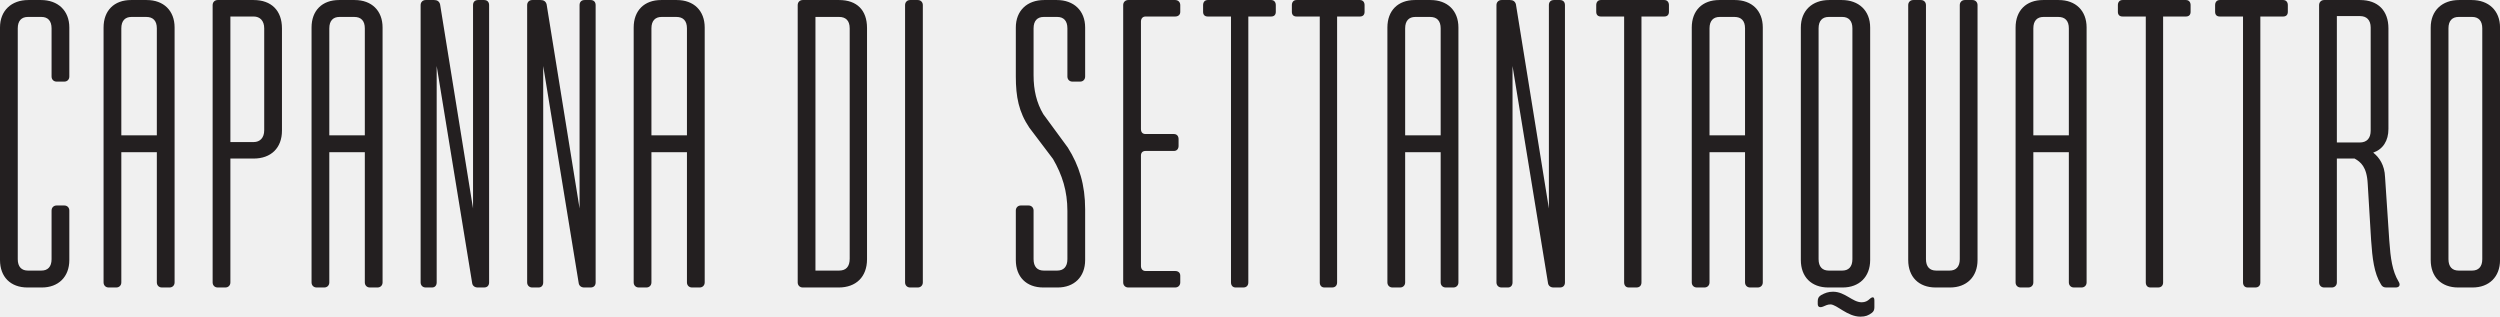
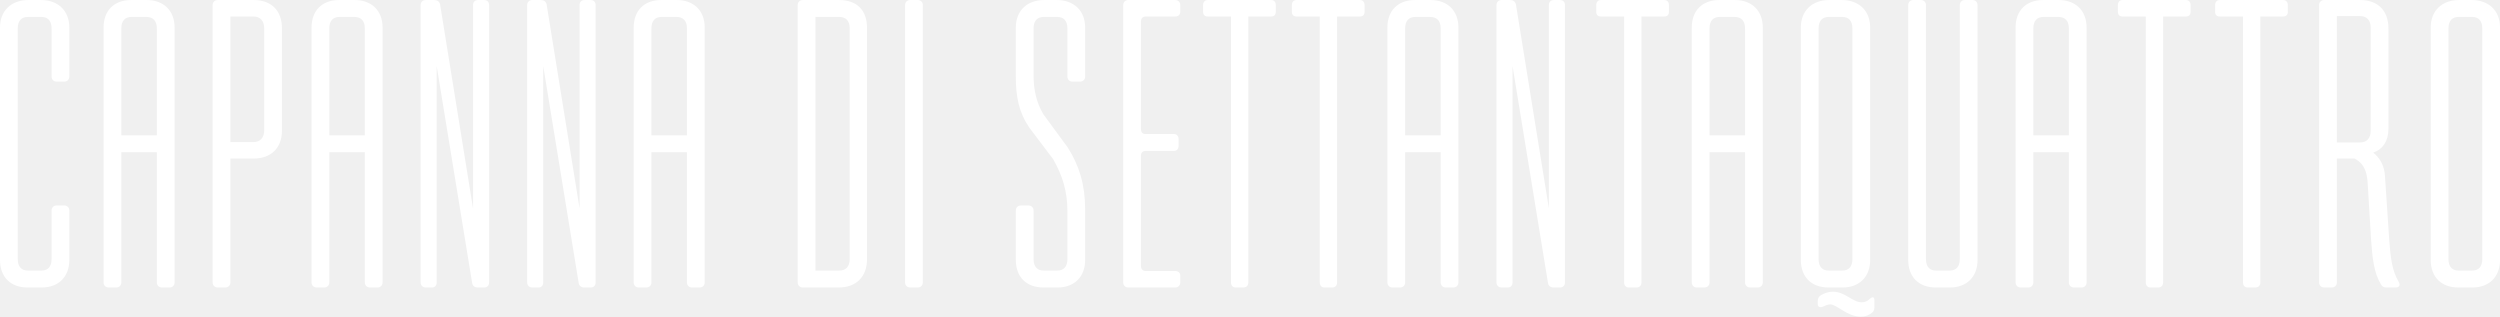
<svg xmlns="http://www.w3.org/2000/svg" version="1.1" id="svg2" width="485.28" height="61.467" viewBox="0 0 485.28 61.467">
  <defs id="defs6" />
  <g id="g8" transform="matrix(1.333333,0,0,-1.333333,0,61.46667)">
    <g id="g10" transform="scale(0.1)">
-       <path d="m 82.469,342.18 h 11.082 c 4.309,0 7.379,3.082 7.379,7.39 v 71.391 c 0,24.609 -16.61,40 -41.231,40 H 41.238 C 16.621,460.961 0,445.57 0,420.961 V 82.461 c 0,-24.609 15.391,-40 40,-40 h 20.93 c 24,0 40,15.391 40,40 v 72.008 c 0,4.312 -3.071,7.39 -7.379,7.39 h -11.082 c -4.309,0 -7.391,-3.078 -7.391,-7.39 V 83.699 c 0,-11.078 -5.527,-16.621 -14.77,-16.621 H 40.621 c -9.23,0 -14.77,5.543 -14.77,16.621 V 419.73 c 0,11.071 5.539,16.61 14.77,16.61 h 19.688 c 9.242,0 14.77,-5.539 14.77,-16.61 v -70.16 c 0,-4.308 3.082,-7.39 7.391,-7.39 M 158.172,42.461 h 11.066 c 4.313,0 7.391,3.078 7.391,7.391 V 239.398 h 51.699 V 49.852 c 0,-4.312 3.07,-7.391 7.383,-7.391 h 11.078 c 4.313,0 7.391,3.078 7.391,7.391 V 420.961 c 0,24.609 -16.008,40 -40.621,40 h -22.778 c -24.609,0 -40,-15.391 -40,-40 V 49.852 c 0,-4.312 3.078,-7.391 7.391,-7.391 M 176.629,264.02 v 155.71 c 0,11.071 5.543,16.61 14.769,16.61 h 21.543 c 9.848,0 15.387,-5.539 15.387,-16.61 V 264.02 Z m 132.93,189.55 V 49.852 c 0,-4.312 3.082,-7.391 7.39,-7.391 h 11.082 c 4.297,0 7.379,3.078 7.379,7.391 V 230.172 h 33.852 c 25.226,0 41.226,15.387 41.226,40.617 V 419.73 c 0,25.84 -15.379,41.231 -41.226,41.231 h -52.313 c -4.308,0 -7.39,-3.082 -7.39,-7.391 M 335.41,254.172 v 182.789 h 33.852 c 9.226,0 15.386,-6.16 15.386,-17.231 V 271.398 c 0,-11.07 -6.16,-17.226 -15.386,-17.226 z M 460.961,42.461 h 11.078 c 4.313,0 7.383,3.078 7.383,7.391 V 239.398 h 51.699 V 49.852 c 0,-4.312 3.078,-7.391 7.391,-7.391 h 11.066 c 4.313,0 7.391,3.078 7.391,7.391 V 420.961 c 0,24.609 -16,40 -40.617,40 h -22.774 c -24.617,0 -40.008,-15.391 -40.008,-40 V 49.852 c 0,-4.312 3.078,-7.391 7.391,-7.391 M 479.422,264.02 v 155.71 c 0,11.071 5.539,16.61 14.769,16.61 h 21.539 c 9.848,0 15.391,-5.539 15.391,-16.61 V 264.02 Z m 225.25,196.941 h -8.613 c -4.93,0 -7.387,-3.082 -7.387,-7.391 V 157.551 l -48,297.258 c -1.242,4.3 -4.313,6.152 -8.621,6.152 h -12.313 c -4.308,0 -7.379,-3.082 -7.379,-7.391 V 49.852 c 0,-4.312 3.071,-7.391 7.379,-7.391 h 9.231 c 4.312,0 6.769,3.078 6.769,7.391 V 364.949 L 687.441,48.621 c 0.61,-3.699 3.688,-6.16 8,-6.16 h 9.231 c 4.93,0 7.387,3.078 7.387,7.391 V 453.57 c 0,4.309 -2.457,7.391 -7.387,7.391 m 155.09,0 h -8.614 c -4.929,0 -7.386,-3.082 -7.386,-7.391 V 157.551 l -48,297.258 c -1.231,4.3 -4.313,6.152 -8.621,6.152 h -12.313 c -4.308,0 -7.379,-3.082 -7.379,-7.391 V 49.852 c 0,-4.312 3.071,-7.391 7.379,-7.391 h 9.231 c 4.312,0 6.769,3.078 6.769,7.391 V 364.949 L 842.531,48.621 c 0.617,-3.699 3.688,-6.16 8,-6.16 h 9.231 c 4.929,0 7.386,3.078 7.386,7.391 V 453.57 c 0,4.309 -2.457,7.391 -7.386,7.391 M 929.922,42.461 H 941 c 4.309,0 7.379,3.078 7.379,7.391 V 239.398 h 51.701 V 49.852 c 0,-4.312 3.08,-7.391 7.39,-7.391 h 11.08 c 4.3,0 7.38,3.078 7.38,7.391 V 420.961 c 0,24.609 -16,40 -40.621,40 h -22.77 c -24.617,0 -40,-15.391 -40,-40 V 49.852 c 0,-4.312 3.07,-7.391 7.383,-7.391 M 948.379,264.02 v 155.71 c 0,11.071 5.543,16.61 14.781,16.61 h 21.539 c 9.84,0 15.381,-5.539 15.381,-16.61 V 264.02 Z M 1168.7,42.461 h 52.32 c 25.23,0 41.23,15.391 41.23,41.238 V 420.34 c 0,25.851 -14.77,40.621 -40.62,40.621 h -52.93 c -4.3,0 -7.38,-3.082 -7.38,-7.391 V 49.852 c 0,-4.312 3.08,-7.391 7.38,-7.391 m 18.47,24.617 V 436.34 h 34.46 c 9.23,0 15.39,-4.918 15.39,-16.61 V 84.309 c 0,-11.688 -5.54,-17.23 -15.39,-17.23 z m 137.85,-24.617 h 11.08 c 4.31,0 7.39,3.078 7.39,7.391 V 453.57 c 0,4.309 -3.08,7.391 -7.39,7.391 h -11.08 c -4.3,0 -7.38,-3.082 -7.38,-7.391 V 49.852 c 0,-4.312 3.08,-7.391 7.38,-7.391 M 1561.34,342.18 h 11.08 c 4.31,0 7.38,3.082 7.38,7.39 v 71.391 c 0,24.609 -16.61,40 -41.23,40 h -18.46 c -24.62,0 -41.24,-15.391 -41.24,-40 V 349.57 c 0,-29.55 4.31,-51.699 19.7,-74.468 l 34.46,-45.551 c 13.54,-23.379 20.93,-46.77 20.93,-75.692 V 83.699 c 0,-11.078 -5.54,-16.621 -14.77,-16.621 h -19.7 c -9.23,0 -14.77,5.543 -14.77,16.621 v 70.77 c 0,4.312 -3.08,7.39 -7.38,7.39 h -11.08 c -4.31,0 -7.39,-3.078 -7.39,-7.39 V 82.461 c 0,-24.609 15.39,-40 40.01,-40 h 20.92 c 24,0 40,15.391 40,40 V 156.32 c 0,35.692 -8.61,63.391 -25.23,89.852 l -35.69,48.617 c -9.85,16.621 -14.16,35.082 -14.16,56.621 v 68.32 c 0,11.071 5.54,16.61 14.77,16.61 h 19.7 c 9.23,0 14.77,-5.539 14.77,-16.61 v -70.16 c 0,-4.308 3.07,-7.39 7.38,-7.39 m 81.24,-299.719 h 68.31 c 4.31,0 7.39,3.078 7.39,7.391 v 9.84 c 0,4.309 -3.08,6.769 -7.39,6.769 h -43.08 c -4.31,0 -6.77,3.078 -6.77,7.391 V 234.48 c 0,4.309 2.46,6.77 6.77,6.77 h 41.24 c 4.3,0 6.77,3.07 6.77,7.379 v 9.851 c 0,4.309 -2.47,7.391 -6.77,7.391 h -41.24 c -4.31,0 -6.77,2.457 -6.77,7.379 v 156.32 c 0,4.309 2.46,7.391 6.77,7.391 h 43.08 c 4.31,0 7.39,2.461 7.39,6.769 v 9.84 c 0,4.309 -3.08,7.391 -7.39,7.391 h -68.31 c -4.31,0 -7.39,-3.082 -7.39,-7.391 V 49.852 c 0,-4.312 3.08,-7.391 7.39,-7.391 m 156.31,0 h 11.08 c 4.93,0 7.39,3.078 7.39,7.391 V 436.961 h 33.23 c 4.31,0 6.77,2.461 6.77,6.769 v 9.84 c 0,4.309 -2.46,7.391 -6.77,7.391 h -92.31 c -4.31,0 -6.77,-3.082 -6.77,-7.391 v -9.84 c 0,-4.308 2.46,-6.769 6.77,-6.769 h 33.84 V 49.852 c 0,-4.312 2.47,-7.391 6.77,-7.391 m 129.24,0 h 11.08 c 4.93,0 7.39,3.078 7.39,7.391 V 436.961 h 33.23 c 4.31,0 6.77,2.461 6.77,6.769 v 9.84 c 0,4.309 -2.46,7.391 -6.77,7.391 h -92.31 c -4.31,0 -6.77,-3.082 -6.77,-7.391 v -9.84 c 0,-4.308 2.46,-6.769 6.77,-6.769 h 33.84 V 49.852 c 0,-4.312 2.47,-7.391 6.77,-7.391 m 99.09,0 h 11.08 c 4.3,0 7.38,3.078 7.38,7.391 V 239.398 h 51.7 V 49.852 c 0,-4.312 3.08,-7.391 7.38,-7.391 h 11.08 c 4.31,0 7.39,3.078 7.39,7.391 V 420.961 c 0,24.609 -16,40 -40.62,40 h -22.77 c -24.62,0 -40.01,-15.391 -40.01,-40 V 49.852 c 0,-4.312 3.08,-7.391 7.39,-7.391 m 18.46,221.559 v 155.71 c 0,11.071 5.54,16.61 14.77,16.61 h 21.54 c 9.85,0 15.39,-5.539 15.39,-16.61 V 264.02 Z m 225.25,196.941 h -8.62 c -4.92,0 -7.38,-3.082 -7.38,-7.391 V 157.551 l -48.01,297.258 c -1.23,4.3 -4.3,6.152 -8.61,6.152 H 2186 c -4.31,0 -7.39,-3.082 -7.39,-7.391 V 49.852 c 0,-4.312 3.08,-7.391 7.39,-7.391 h 9.23 c 4.31,0 6.77,3.078 6.77,7.391 V 364.949 l 51.7,-316.328 c 0.61,-3.699 3.69,-6.16 8,-6.16 h 9.23 c 4.92,0 7.39,3.078 7.39,7.391 V 453.57 c 0,4.309 -2.47,7.391 -7.39,7.391 M 2371.25,42.461 h 11.07 c 4.93,0 7.39,3.078 7.39,7.391 V 436.961 h 33.23 c 4.31,0 6.77,2.461 6.77,6.769 v 9.84 c 0,4.309 -2.46,7.391 -6.77,7.391 h -92.31 c -4.31,0 -6.77,-3.082 -6.77,-7.391 v -9.84 c 0,-4.308 2.46,-6.769 6.77,-6.769 h 33.85 V 49.852 c 0,-4.312 2.46,-7.391 6.77,-7.391 m 99.08,0 h 11.08 c 4.31,0 7.38,3.078 7.38,7.391 V 239.398 h 51.7 V 49.852 c 0,-4.312 3.08,-7.391 7.39,-7.391 h 11.07 c 4.31,0 7.39,3.078 7.39,7.391 V 420.961 c 0,24.609 -16,40 -40.62,40 h -22.77 c -24.62,0 -40.01,-15.391 -40.01,-40 V 49.852 c 0,-4.312 3.08,-7.391 7.39,-7.391 m 18.46,221.559 v 155.71 c 0,11.071 5.54,16.61 14.77,16.61 h 21.54 c 9.85,0 15.39,-5.539 15.39,-16.61 V 264.02 Z M 2708.5,0 c 7.39,0 11.7,1.84 16.62,5.531 2.46,1.848 3.69,4.309 3.69,8 v 9.848 c 0,5.543 -2.46,6.16 -6.77,2.461 -3.07,-3.07 -6.77,-4.918 -11.69,-4.918 -13.54,0 -24,15.387 -41.85,15.387 -6.77,0 -11.69,-1.848 -17.23,-4.93 -3.08,-1.84 -4.93,-4.309 -4.93,-8.609 v -4.309 c 0,-4.93 3.7,-5.539 8,-3.691 3.08,1.23 6.16,3.07 10.47,3.07 9.23,0 24.61,-17.84 43.69,-17.84 m -86.77,82.461 c 0,-24.609 15.38,-40 40,-40 h 20.92 c 24.01,0 40.01,15.391 40.01,40 V 420.961 c 0,24.609 -16.62,40 -41.24,40 h -18.46 c -24.62,0 -41.23,-15.391 -41.23,-40 z m 25.84,1.238 V 419.73 c 0,11.071 5.54,16.61 14.77,16.61 h 19.7 c 9.23,0 14.77,-5.539 14.77,-16.61 V 83.699 c 0,-11.078 -5.54,-16.621 -14.77,-16.621 h -19.7 c -9.23,0 -14.77,5.543 -14.77,16.621 m 224.02,377.262 h -11.07 c -4.31,0 -7.39,-3.082 -7.39,-7.391 V 83.699 c 0,-11.078 -5.54,-16.621 -14.77,-16.621 h -19.69 c -9.24,0 -14.77,5.543 -14.77,16.621 V 453.57 c 0,4.309 -3.08,7.391 -7.39,7.391 h -11.08 c -4.31,0 -7.38,-3.082 -7.38,-7.391 V 82.461 c 0,-24.609 15.38,-40 40,-40 h 20.93 c 24,0 40,15.391 40,40 V 453.57 c 0,4.309 -3.08,7.391 -7.39,7.391 m 70.16,-418.5 h 11.08 c 4.31,0 7.39,3.078 7.39,7.391 V 239.398 h 51.69 V 49.852 c 0,-4.312 3.08,-7.391 7.39,-7.391 h 11.08 c 4.3,0 7.38,3.078 7.38,7.391 V 420.961 c 0,24.609 -16,40 -40.62,40 h -22.77 c -24.62,0 -40,-15.391 -40,-40 V 49.852 c 0,-4.312 3.07,-7.391 7.38,-7.391 m 18.47,221.559 v 155.71 c 0,11.071 5.53,16.61 14.77,16.61 h 21.54 c 9.84,0 15.38,-5.539 15.38,-16.61 V 264.02 Z M 3130.69,42.461 h 11.08 c 4.92,0 7.38,3.078 7.38,7.391 V 436.961 h 33.24 c 4.31,0 6.77,2.461 6.77,6.769 v 9.84 c 0,4.309 -2.46,7.391 -6.77,7.391 h -92.32 c -4.31,0 -6.77,-3.082 -6.77,-7.391 v -9.84 c 0,-4.308 2.46,-6.769 6.77,-6.769 h 33.85 V 49.852 c 0,-4.312 2.46,-7.391 6.77,-7.391 m 141.55,0 h 11.08 c 4.92,0 7.38,3.078 7.38,7.391 V 436.961 h 33.24 c 4.3,0 6.77,2.461 6.77,6.769 v 9.84 c 0,4.309 -2.47,7.391 -6.77,7.391 h -92.32 c -4.31,0 -6.77,-3.082 -6.77,-7.391 v -9.84 c 0,-4.308 2.46,-6.769 6.77,-6.769 h 33.85 V 49.852 c 0,-4.312 2.46,-7.391 6.77,-7.391 m 206.17,68.309 -6.15,92.32 c -0.62,17.851 -8.62,28.93 -17.24,35.699 14.16,4.922 22.16,17.231 22.16,34.461 v 146.48 c 0,25.84 -15.39,41.231 -41.24,41.231 h -52.31 c -4.31,0 -7.38,-3.082 -7.38,-7.391 V 49.852 c 0,-4.312 3.07,-7.391 7.38,-7.391 h 11.08 c 4.31,0 7.39,3.078 7.39,7.391 V 230.172 h 25.84 c 8.62,-4.922 17.85,-11.692 19.08,-36.934 l 4.93,-81.847 c 1.84,-26.461 4.3,-48 14.15,-64.012 1.85,-3.688 4.31,-4.918 8,-4.918 h 13.54 c 5.54,0 7.39,3.688 4.31,8.617 -9.23,15.383 -11.69,33.852 -13.54,59.692 M 3402.1,253.559 V 437.57 h 33.84 c 9.24,0 15.39,-5.539 15.39,-16.609 V 270.789 c 0,-11.078 -5.54,-17.23 -16,-17.23 z m 196.32,207.402 h -18.47 c -24.61,0 -41.23,-15.391 -41.23,-40 V 82.461 c 0,-24.609 15.39,-40 40,-40 h 20.93 c 24,0 40,15.391 40,40 V 420.961 c 0,24.609 -16.61,40 -41.23,40 M 3564.57,83.699 V 419.73 c 0,11.071 5.54,16.61 14.77,16.61 h 19.69 c 9.23,0 14.77,-5.539 14.77,-16.61 V 83.699 c 0,-11.078 -5.54,-16.621 -14.77,-16.621 h -19.69 c -9.23,0 -14.77,5.543 -14.77,16.621" style="fill:#231f20;fill-opacity:1;fill-rule:nonzero;stroke:none" id="path12" />
+       <path d="m 82.469,342.18 h 11.082 c 4.309,0 7.379,3.082 7.379,7.39 v 71.391 c 0,24.609 -16.61,40 -41.231,40 H 41.238 C 16.621,460.961 0,445.57 0,420.961 V 82.461 c 0,-24.609 15.391,-40 40,-40 h 20.93 c 24,0 40,15.391 40,40 v 72.008 c 0,4.312 -3.071,7.39 -7.379,7.39 h -11.082 c -4.309,0 -7.391,-3.078 -7.391,-7.39 V 83.699 c 0,-11.078 -5.527,-16.621 -14.77,-16.621 H 40.621 c -9.23,0 -14.77,5.543 -14.77,16.621 V 419.73 c 0,11.071 5.539,16.61 14.77,16.61 h 19.688 c 9.242,0 14.77,-5.539 14.77,-16.61 v -70.16 c 0,-4.308 3.082,-7.39 7.391,-7.39 M 158.172,42.461 h 11.066 c 4.313,0 7.391,3.078 7.391,7.391 V 239.398 h 51.699 V 49.852 c 0,-4.312 3.07,-7.391 7.383,-7.391 h 11.078 c 4.313,0 7.391,3.078 7.391,7.391 V 420.961 c 0,24.609 -16.008,40 -40.621,40 h -22.778 c -24.609,0 -40,-15.391 -40,-40 V 49.852 c 0,-4.312 3.078,-7.391 7.391,-7.391 M 176.629,264.02 v 155.71 c 0,11.071 5.543,16.61 14.769,16.61 h 21.543 c 9.848,0 15.387,-5.539 15.387,-16.61 V 264.02 Z m 132.93,189.55 V 49.852 c 0,-4.312 3.082,-7.391 7.39,-7.391 h 11.082 c 4.297,0 7.379,3.078 7.379,7.391 V 230.172 h 33.852 c 25.226,0 41.226,15.387 41.226,40.617 V 419.73 c 0,25.84 -15.379,41.231 -41.226,41.231 h -52.313 c -4.308,0 -7.39,-3.082 -7.39,-7.391 M 335.41,254.172 v 182.789 h 33.852 c 9.226,0 15.386,-6.16 15.386,-17.231 V 271.398 c 0,-11.07 -6.16,-17.226 -15.386,-17.226 z M 460.961,42.461 h 11.078 c 4.313,0 7.383,3.078 7.383,7.391 V 239.398 h 51.699 V 49.852 c 0,-4.312 3.078,-7.391 7.391,-7.391 h 11.066 c 4.313,0 7.391,3.078 7.391,7.391 V 420.961 c 0,24.609 -16,40 -40.617,40 h -22.774 c -24.617,0 -40.008,-15.391 -40.008,-40 V 49.852 c 0,-4.312 3.078,-7.391 7.391,-7.391 M 479.422,264.02 v 155.71 c 0,11.071 5.539,16.61 14.769,16.61 h 21.539 c 9.848,0 15.391,-5.539 15.391,-16.61 V 264.02 Z m 225.25,196.941 h -8.613 c -4.93,0 -7.387,-3.082 -7.387,-7.391 V 157.551 l -48,297.258 c -1.242,4.3 -4.313,6.152 -8.621,6.152 h -12.313 c -4.308,0 -7.379,-3.082 -7.379,-7.391 V 49.852 c 0,-4.312 3.071,-7.391 7.379,-7.391 h 9.231 c 4.312,0 6.769,3.078 6.769,7.391 V 364.949 L 687.441,48.621 c 0.61,-3.699 3.688,-6.16 8,-6.16 h 9.231 c 4.93,0 7.387,3.078 7.387,7.391 V 453.57 c 0,4.309 -2.457,7.391 -7.387,7.391 m 155.09,0 h -8.614 c -4.929,0 -7.386,-3.082 -7.386,-7.391 V 157.551 l -48,297.258 c -1.231,4.3 -4.313,6.152 -8.621,6.152 h -12.313 c -4.308,0 -7.379,-3.082 -7.379,-7.391 V 49.852 c 0,-4.312 3.071,-7.391 7.379,-7.391 h 9.231 c 4.312,0 6.769,3.078 6.769,7.391 V 364.949 L 842.531,48.621 c 0.617,-3.699 3.688,-6.16 8,-6.16 h 9.231 c 4.929,0 7.386,3.078 7.386,7.391 V 453.57 c 0,4.309 -2.457,7.391 -7.386,7.391 M 929.922,42.461 H 941 c 4.309,0 7.379,3.078 7.379,7.391 V 239.398 h 51.701 V 49.852 c 0,-4.312 3.08,-7.391 7.39,-7.391 h 11.08 c 4.3,0 7.38,3.078 7.38,7.391 V 420.961 c 0,24.609 -16,40 -40.621,40 h -22.77 c -24.617,0 -40,-15.391 -40,-40 V 49.852 c 0,-4.312 3.07,-7.391 7.383,-7.391 M 948.379,264.02 v 155.71 c 0,11.071 5.543,16.61 14.781,16.61 h 21.539 c 9.84,0 15.381,-5.539 15.381,-16.61 V 264.02 Z M 1168.7,42.461 h 52.32 c 25.23,0 41.23,15.391 41.23,41.238 V 420.34 c 0,25.851 -14.77,40.621 -40.62,40.621 h -52.93 c -4.3,0 -7.38,-3.082 -7.38,-7.391 V 49.852 c 0,-4.312 3.08,-7.391 7.38,-7.391 m 18.47,24.617 V 436.34 h 34.46 c 9.23,0 15.39,-4.918 15.39,-16.61 V 84.309 c 0,-11.688 -5.54,-17.23 -15.39,-17.23 z m 137.85,-24.617 h 11.08 c 4.31,0 7.39,3.078 7.39,7.391 V 453.57 c 0,4.309 -3.08,7.391 -7.39,7.391 h -11.08 c -4.3,0 -7.38,-3.082 -7.38,-7.391 V 49.852 c 0,-4.312 3.08,-7.391 7.38,-7.391 M 1561.34,342.18 h 11.08 c 4.31,0 7.38,3.082 7.38,7.39 v 71.391 c 0,24.609 -16.61,40 -41.23,40 h -18.46 c -24.62,0 -41.24,-15.391 -41.24,-40 V 349.57 c 0,-29.55 4.31,-51.699 19.7,-74.468 l 34.46,-45.551 c 13.54,-23.379 20.93,-46.77 20.93,-75.692 V 83.699 c 0,-11.078 -5.54,-16.621 -14.77,-16.621 h -19.7 c -9.23,0 -14.77,5.543 -14.77,16.621 v 70.77 c 0,4.312 -3.08,7.39 -7.38,7.39 h -11.08 c -4.31,0 -7.39,-3.078 -7.39,-7.39 V 82.461 c 0,-24.609 15.39,-40 40.01,-40 h 20.92 c 24,0 40,15.391 40,40 V 156.32 c 0,35.692 -8.61,63.391 -25.23,89.852 l -35.69,48.617 c -9.85,16.621 -14.16,35.082 -14.16,56.621 v 68.32 c 0,11.071 5.54,16.61 14.77,16.61 h 19.7 c 9.23,0 14.77,-5.539 14.77,-16.61 v -70.16 c 0,-4.308 3.07,-7.39 7.38,-7.39 m 81.24,-299.719 h 68.31 c 4.31,0 7.39,3.078 7.39,7.391 v 9.84 c 0,4.309 -3.08,6.769 -7.39,6.769 h -43.08 c -4.31,0 -6.77,3.078 -6.77,7.391 V 234.48 c 0,4.309 2.46,6.77 6.77,6.77 h 41.24 c 4.3,0 6.77,3.07 6.77,7.379 v 9.851 c 0,4.309 -2.47,7.391 -6.77,7.391 h -41.24 c -4.31,0 -6.77,2.457 -6.77,7.379 v 156.32 c 0,4.309 2.46,7.391 6.77,7.391 h 43.08 c 4.31,0 7.39,2.461 7.39,6.769 v 9.84 c 0,4.309 -3.08,7.391 -7.39,7.391 h -68.31 c -4.31,0 -7.39,-3.082 -7.39,-7.391 V 49.852 c 0,-4.312 3.08,-7.391 7.39,-7.391 m 156.31,0 h 11.08 c 4.93,0 7.39,3.078 7.39,7.391 V 436.961 h 33.23 c 4.31,0 6.77,2.461 6.77,6.769 v 9.84 c 0,4.309 -2.46,7.391 -6.77,7.391 h -92.31 c -4.31,0 -6.77,-3.082 -6.77,-7.391 v -9.84 c 0,-4.308 2.46,-6.769 6.77,-6.769 h 33.84 V 49.852 c 0,-4.312 2.47,-7.391 6.77,-7.391 m 129.24,0 h 11.08 c 4.93,0 7.39,3.078 7.39,7.391 V 436.961 h 33.23 c 4.31,0 6.77,2.461 6.77,6.769 v 9.84 c 0,4.309 -2.46,7.391 -6.77,7.391 h -92.31 c -4.31,0 -6.77,-3.082 -6.77,-7.391 v -9.84 c 0,-4.308 2.46,-6.769 6.77,-6.769 h 33.84 V 49.852 c 0,-4.312 2.47,-7.391 6.77,-7.391 m 99.09,0 h 11.08 c 4.3,0 7.38,3.078 7.38,7.391 V 239.398 h 51.7 V 49.852 c 0,-4.312 3.08,-7.391 7.38,-7.391 h 11.08 c 4.31,0 7.39,3.078 7.39,7.391 V 420.961 c 0,24.609 -16,40 -40.62,40 h -22.77 c -24.62,0 -40.01,-15.391 -40.01,-40 V 49.852 c 0,-4.312 3.08,-7.391 7.39,-7.391 m 18.46,221.559 v 155.71 c 0,11.071 5.54,16.61 14.77,16.61 h 21.54 c 9.85,0 15.39,-5.539 15.39,-16.61 V 264.02 Z m 225.25,196.941 h -8.62 c -4.92,0 -7.38,-3.082 -7.38,-7.391 V 157.551 l -48.01,297.258 c -1.23,4.3 -4.3,6.152 -8.61,6.152 H 2186 c -4.31,0 -7.39,-3.082 -7.39,-7.391 V 49.852 c 0,-4.312 3.08,-7.391 7.39,-7.391 h 9.23 c 4.31,0 6.77,3.078 6.77,7.391 V 364.949 l 51.7,-316.328 c 0.61,-3.699 3.69,-6.16 8,-6.16 h 9.23 c 4.92,0 7.39,3.078 7.39,7.391 V 453.57 c 0,4.309 -2.47,7.391 -7.39,7.391 M 2371.25,42.461 h 11.07 c 4.93,0 7.39,3.078 7.39,7.391 V 436.961 h 33.23 c 4.31,0 6.77,2.461 6.77,6.769 v 9.84 c 0,4.309 -2.46,7.391 -6.77,7.391 h -92.31 c -4.31,0 -6.77,-3.082 -6.77,-7.391 v -9.84 c 0,-4.308 2.46,-6.769 6.77,-6.769 h 33.85 V 49.852 c 0,-4.312 2.46,-7.391 6.77,-7.391 m 99.08,0 h 11.08 c 4.31,0 7.38,3.078 7.38,7.391 V 239.398 h 51.7 V 49.852 c 0,-4.312 3.08,-7.391 7.39,-7.391 h 11.07 c 4.31,0 7.39,3.078 7.39,7.391 V 420.961 c 0,24.609 -16,40 -40.62,40 h -22.77 c -24.62,0 -40.01,-15.391 -40.01,-40 V 49.852 c 0,-4.312 3.08,-7.391 7.39,-7.391 m 18.46,221.559 v 155.71 c 0,11.071 5.54,16.61 14.77,16.61 h 21.54 c 9.85,0 15.39,-5.539 15.39,-16.61 V 264.02 Z M 2708.5,0 c 7.39,0 11.7,1.84 16.62,5.531 2.46,1.848 3.69,4.309 3.69,8 v 9.848 c 0,5.543 -2.46,6.16 -6.77,2.461 -3.07,-3.07 -6.77,-4.918 -11.69,-4.918 -13.54,0 -24,15.387 -41.85,15.387 -6.77,0 -11.69,-1.848 -17.23,-4.93 -3.08,-1.84 -4.93,-4.309 -4.93,-8.609 v -4.309 c 0,-4.93 3.7,-5.539 8,-3.691 3.08,1.23 6.16,3.07 10.47,3.07 9.23,0 24.61,-17.84 43.69,-17.84 m -86.77,82.461 c 0,-24.609 15.38,-40 40,-40 h 20.92 c 24.01,0 40.01,15.391 40.01,40 V 420.961 c 0,24.609 -16.62,40 -41.24,40 h -18.46 c -24.62,0 -41.23,-15.391 -41.23,-40 z m 25.84,1.238 V 419.73 c 0,11.071 5.54,16.61 14.77,16.61 h 19.7 c 9.23,0 14.77,-5.539 14.77,-16.61 V 83.699 c 0,-11.078 -5.54,-16.621 -14.77,-16.621 h -19.7 c -9.23,0 -14.77,5.543 -14.77,16.621 m 224.02,377.262 h -11.07 c -4.31,0 -7.39,-3.082 -7.39,-7.391 V 83.699 c 0,-11.078 -5.54,-16.621 -14.77,-16.621 h -19.69 c -9.24,0 -14.77,5.543 -14.77,16.621 V 453.57 c 0,4.309 -3.08,7.391 -7.39,7.391 h -11.08 c -4.31,0 -7.38,-3.082 -7.38,-7.391 V 82.461 c 0,-24.609 15.38,-40 40,-40 h 20.93 c 24,0 40,15.391 40,40 V 453.57 c 0,4.309 -3.08,7.391 -7.39,7.391 m 70.16,-418.5 h 11.08 c 4.31,0 7.39,3.078 7.39,7.391 V 239.398 h 51.69 V 49.852 c 0,-4.312 3.08,-7.391 7.39,-7.391 h 11.08 c 4.3,0 7.38,3.078 7.38,7.391 V 420.961 c 0,24.609 -16,40 -40.62,40 h -22.77 c -24.62,0 -40,-15.391 -40,-40 V 49.852 c 0,-4.312 3.07,-7.391 7.38,-7.391 m 18.47,221.559 v 155.71 c 0,11.071 5.53,16.61 14.77,16.61 h 21.54 c 9.84,0 15.38,-5.539 15.38,-16.61 V 264.02 Z M 3130.69,42.461 h 11.08 c 4.92,0 7.38,3.078 7.38,7.391 V 436.961 h 33.24 c 4.31,0 6.77,2.461 6.77,6.769 v 9.84 c 0,4.309 -2.46,7.391 -6.77,7.391 h -92.32 c -4.31,0 -6.77,-3.082 -6.77,-7.391 v -9.84 c 0,-4.308 2.46,-6.769 6.77,-6.769 h 33.85 V 49.852 c 0,-4.312 2.46,-7.391 6.77,-7.391 m 141.55,0 h 11.08 c 4.92,0 7.38,3.078 7.38,7.391 V 436.961 h 33.24 c 4.3,0 6.77,2.461 6.77,6.769 v 9.84 c 0,4.309 -2.47,7.391 -6.77,7.391 h -92.32 c -4.31,0 -6.77,-3.082 -6.77,-7.391 v -9.84 c 0,-4.308 2.46,-6.769 6.77,-6.769 h 33.85 V 49.852 c 0,-4.312 2.46,-7.391 6.77,-7.391 m 206.17,68.309 -6.15,92.32 c -0.62,17.851 -8.62,28.93 -17.24,35.699 14.16,4.922 22.16,17.231 22.16,34.461 v 146.48 c 0,25.84 -15.39,41.231 -41.24,41.231 h -52.31 c -4.31,0 -7.38,-3.082 -7.38,-7.391 V 49.852 c 0,-4.312 3.07,-7.391 7.38,-7.391 h 11.08 c 4.31,0 7.39,3.078 7.39,7.391 V 230.172 h 25.84 c 8.62,-4.922 17.85,-11.692 19.08,-36.934 l 4.93,-81.847 c 1.84,-26.461 4.3,-48 14.15,-64.012 1.85,-3.688 4.31,-4.918 8,-4.918 h 13.54 c 5.54,0 7.39,3.688 4.31,8.617 -9.23,15.383 -11.69,33.852 -13.54,59.692 M 3402.1,253.559 V 437.57 h 33.84 c 9.24,0 15.39,-5.539 15.39,-16.609 V 270.789 c 0,-11.078 -5.54,-17.23 -16,-17.23 z m 196.32,207.402 h -18.47 c -24.61,0 -41.23,-15.391 -41.23,-40 V 82.461 c 0,-24.609 15.39,-40 40,-40 h 20.93 c 24,0 40,15.391 40,40 V 420.961 c 0,24.609 -16.61,40 -41.23,40 M 3564.57,83.699 V 419.73 c 0,11.071 5.54,16.61 14.77,16.61 h 19.69 c 9.23,0 14.77,-5.539 14.77,-16.61 V 83.699 c 0,-11.078 -5.54,-16.621 -14.77,-16.621 h -19.69 c -9.23,0 -14.77,5.543 -14.77,16.621" style="fill:#fff;fill-opacity:1;fill-rule:nonzero;stroke:none" id="path12" />
    </g>
  </g>
</svg>
